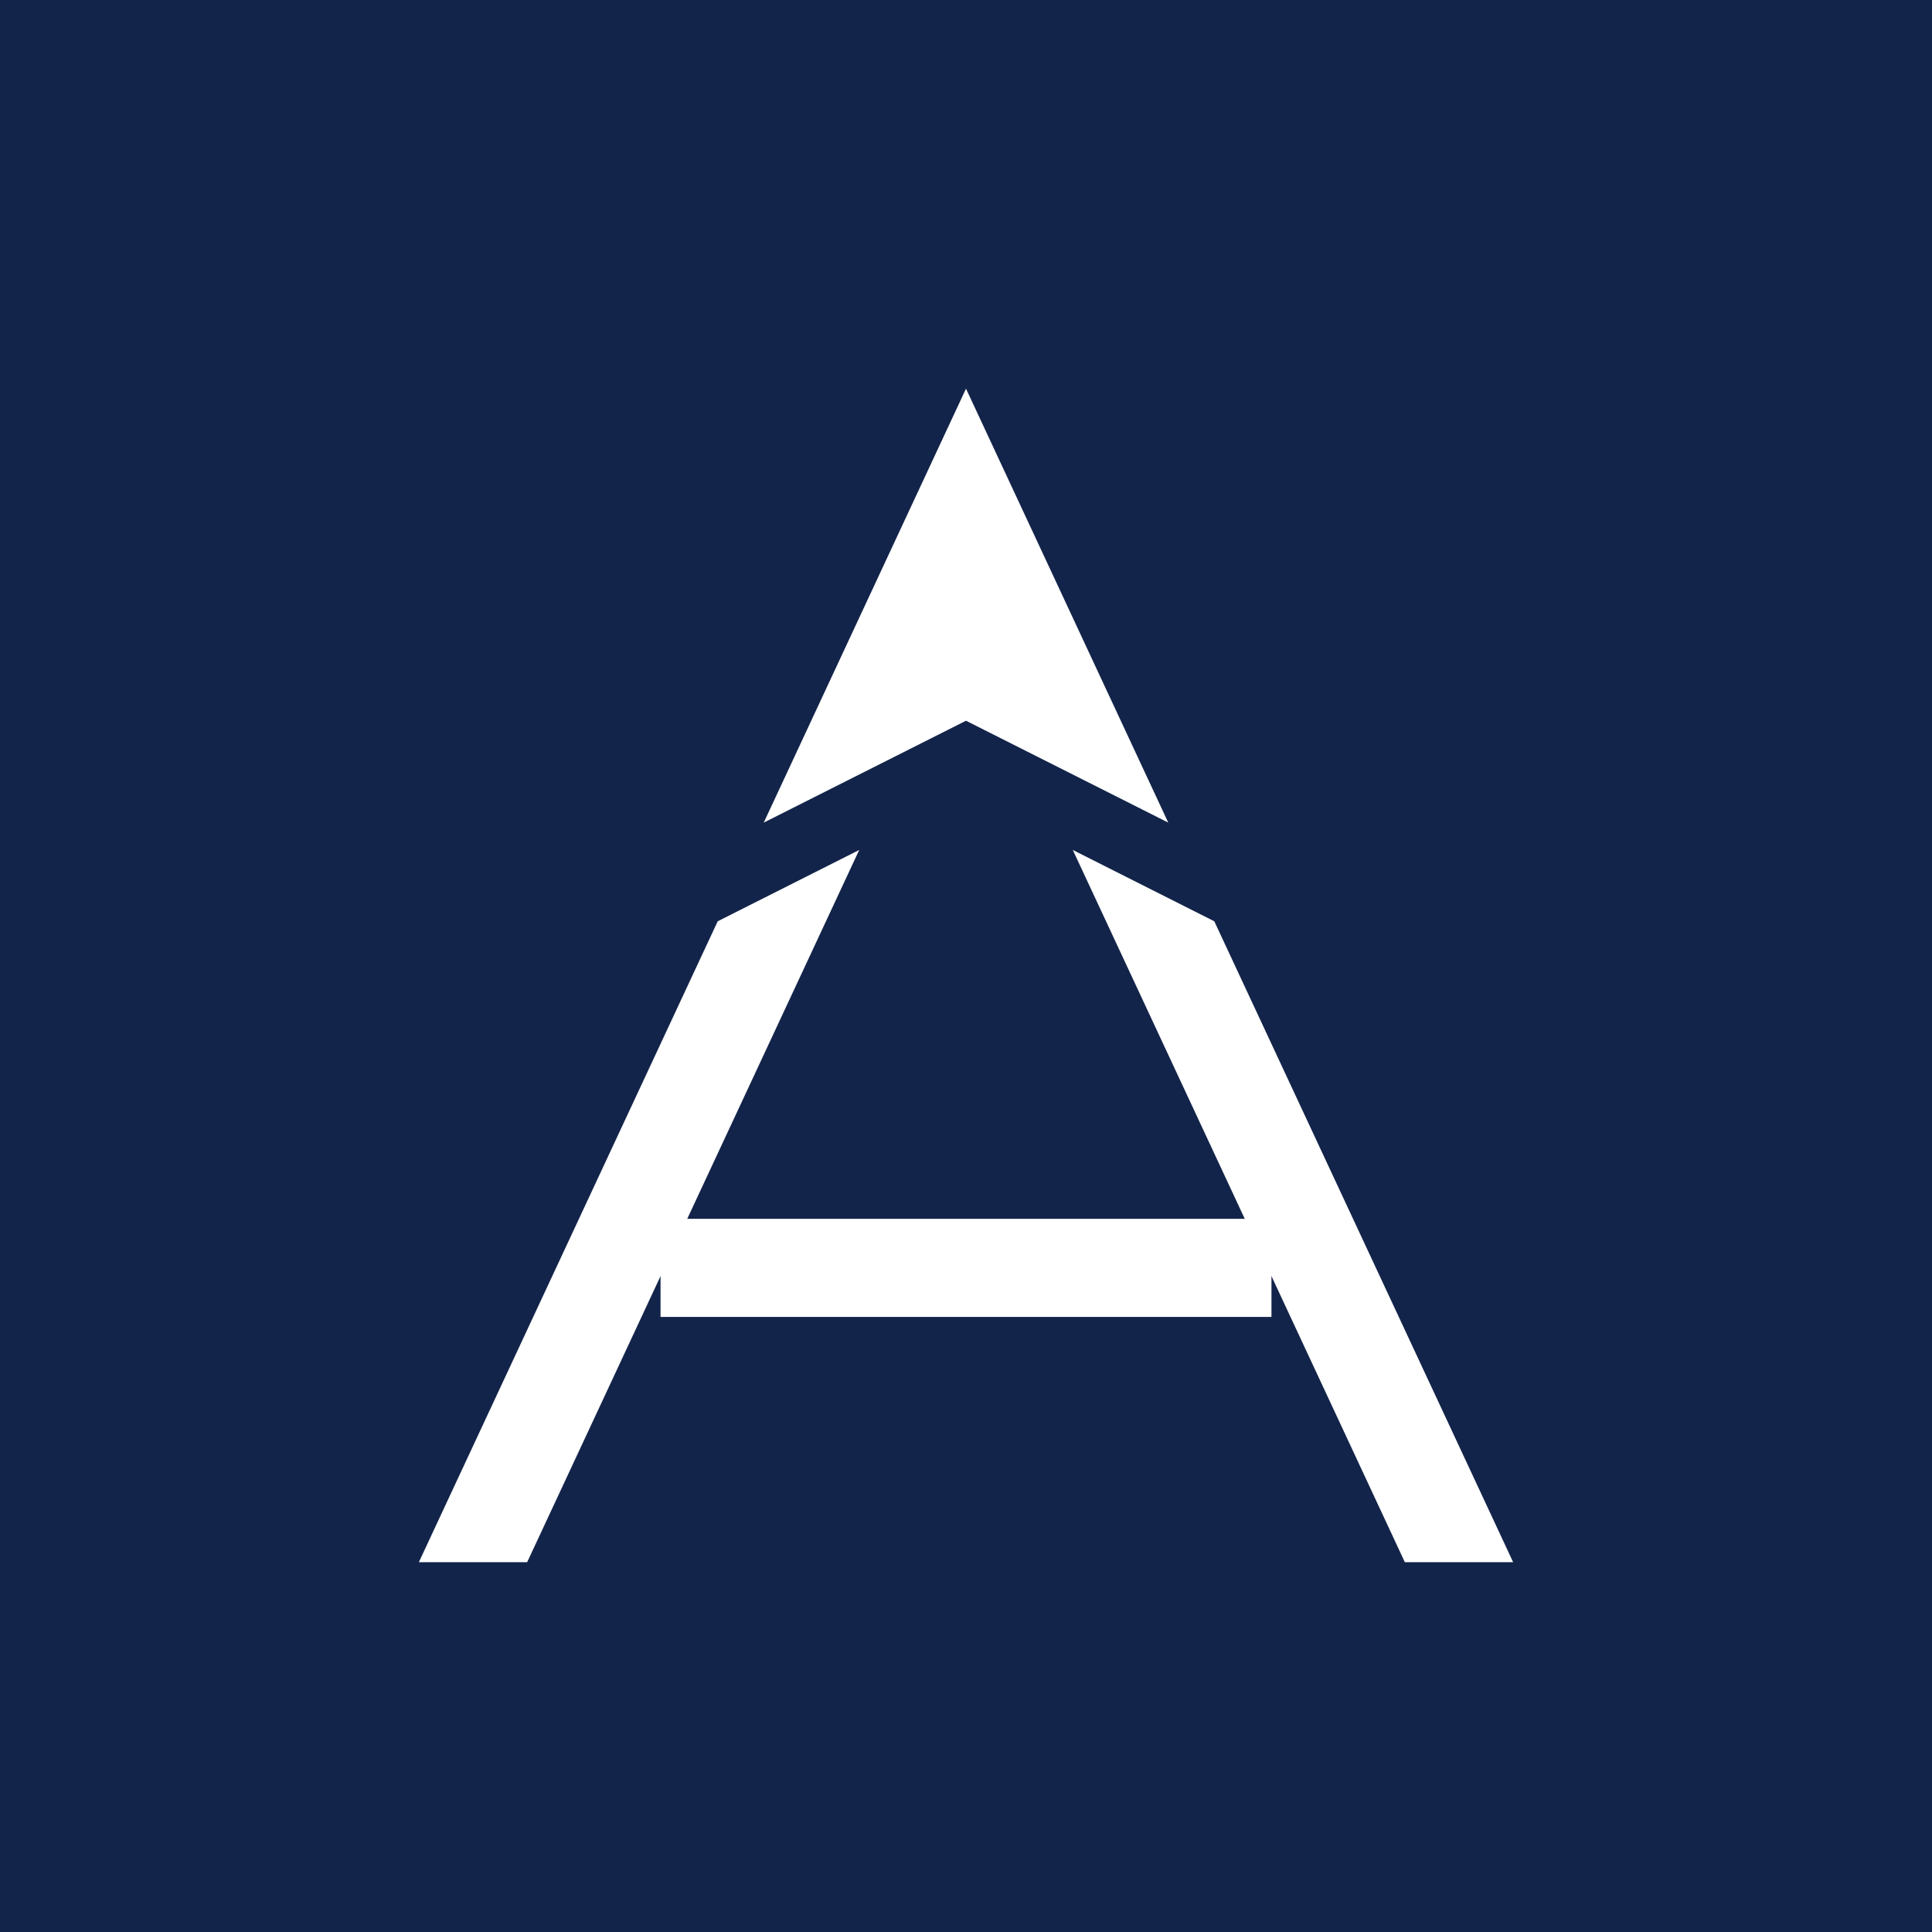
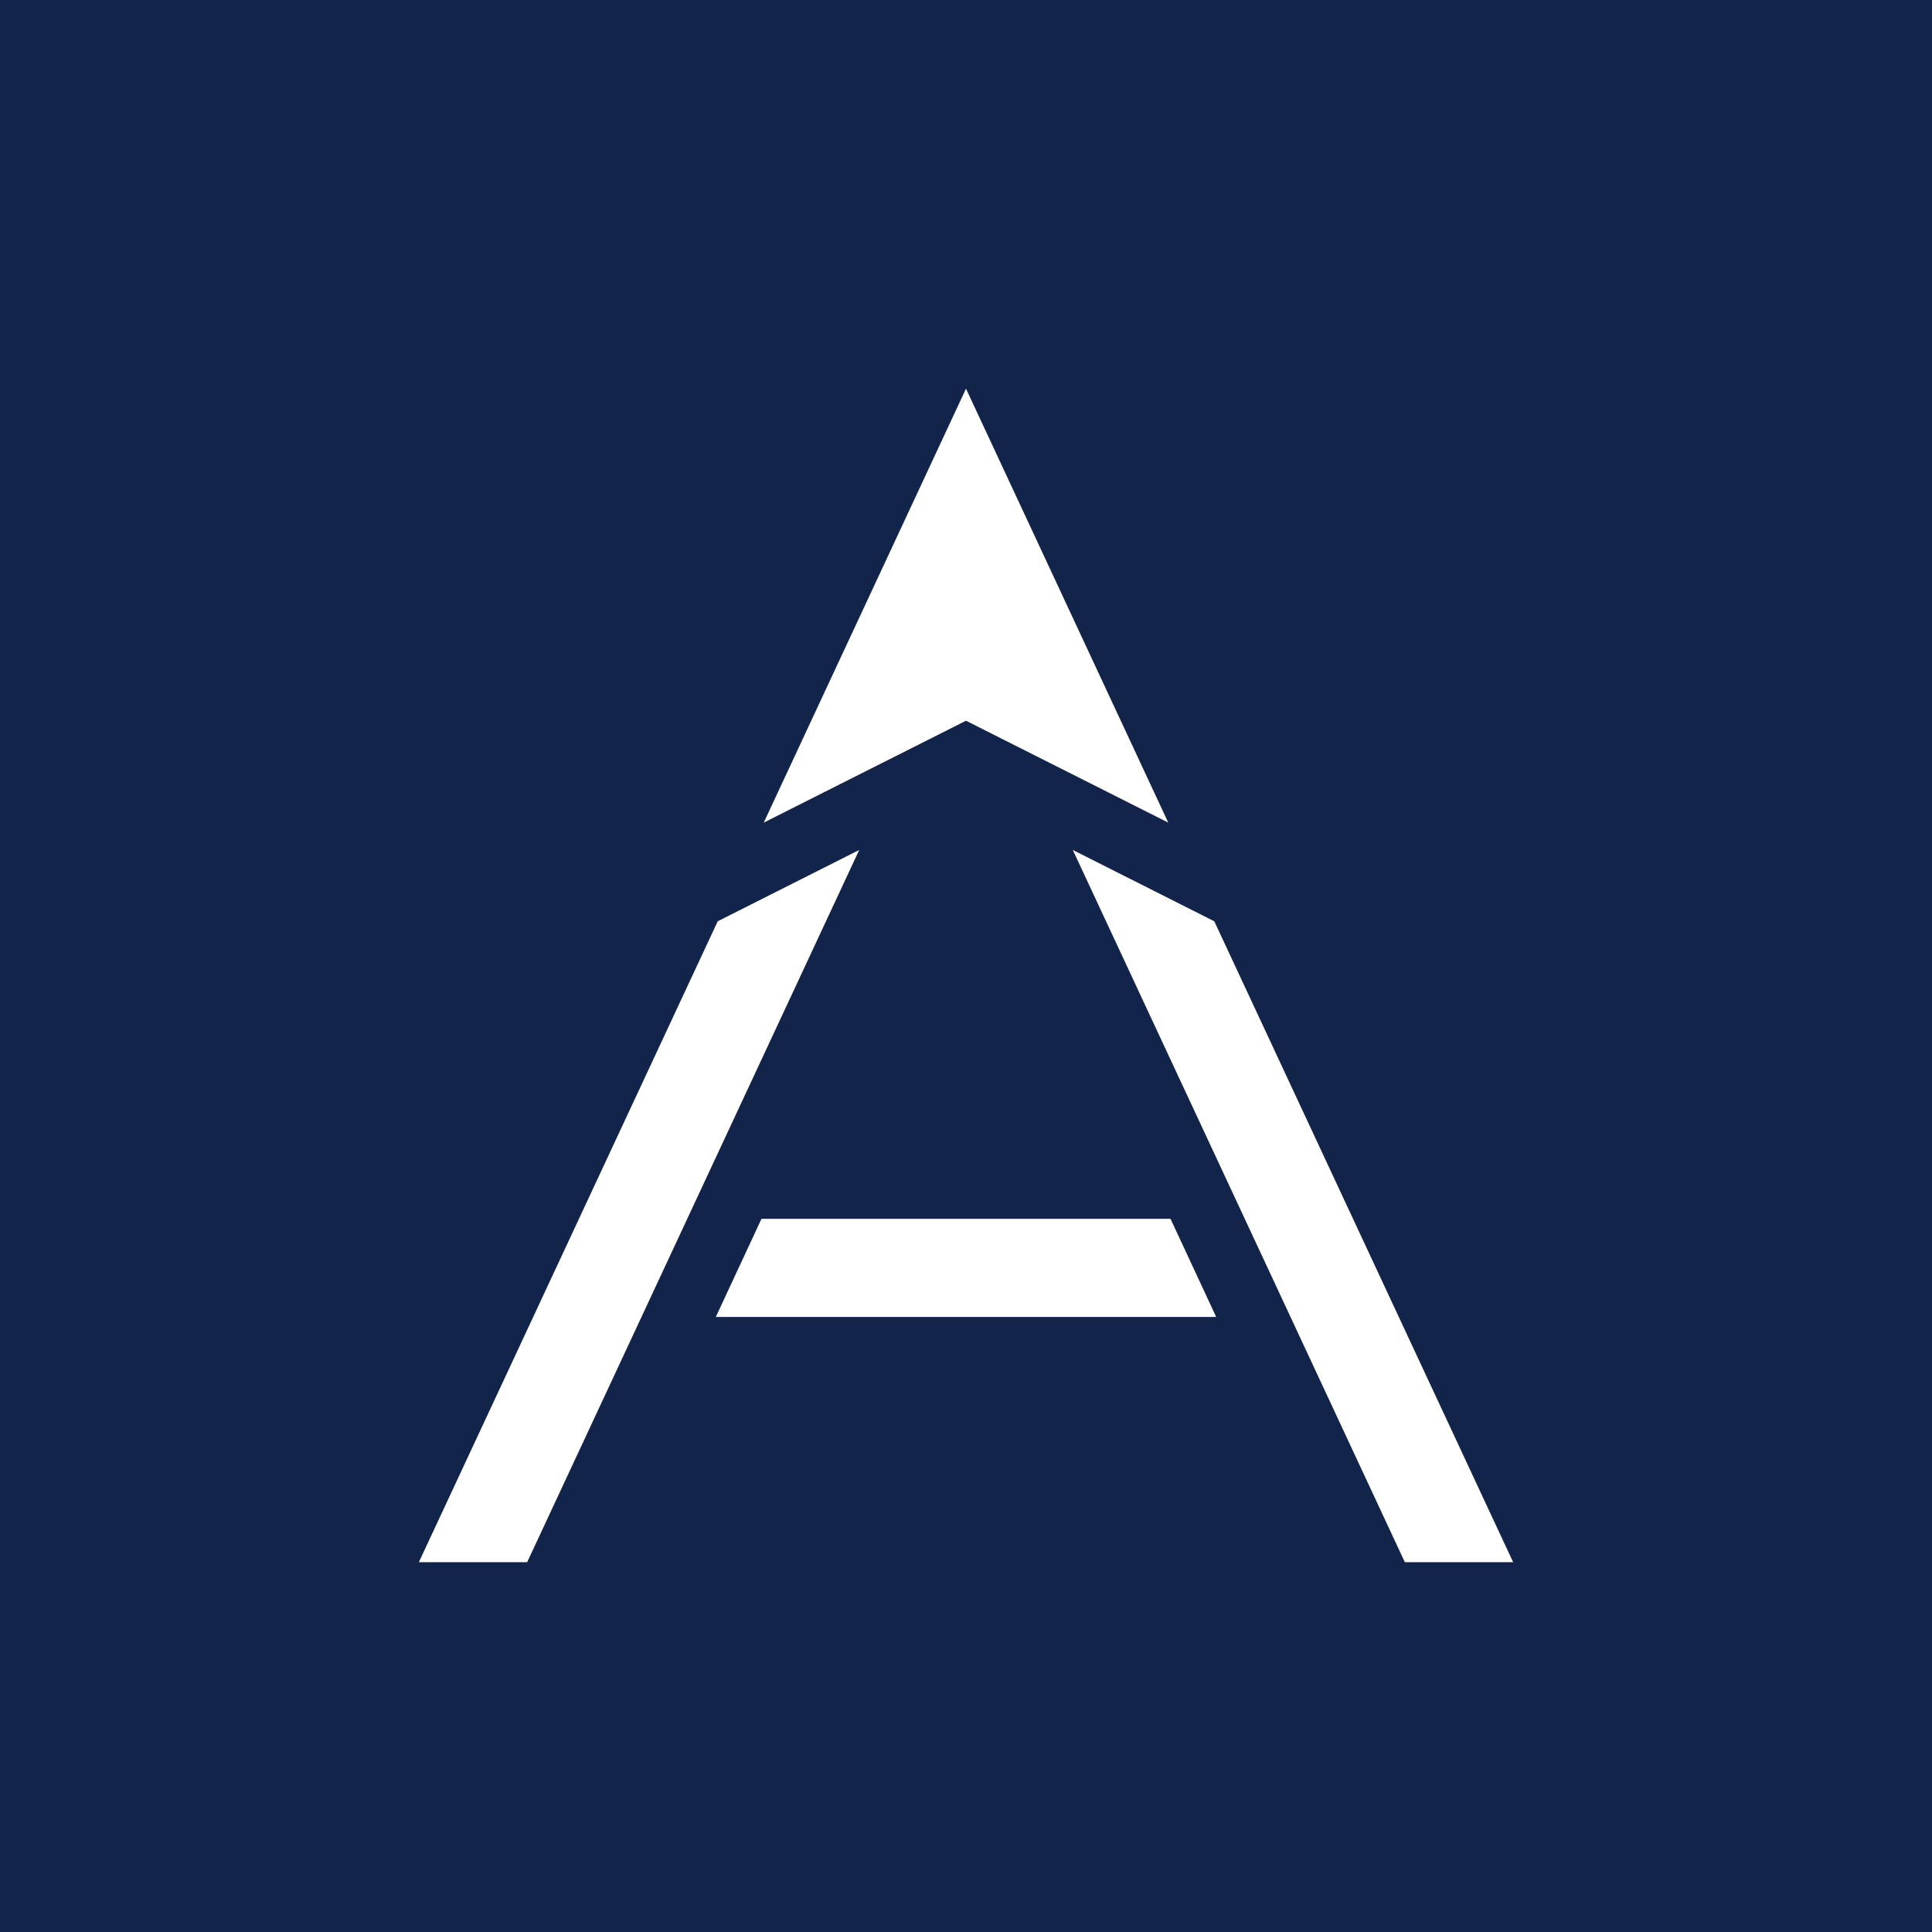
<svg xmlns="http://www.w3.org/2000/svg" viewBox="0 0 1024 1024" width="1024" height="1024">
  <rect width="1024" height="1024" fill="#13244A" />
  <path d="M512 206 L 619.2 436 L 512 382 L 404.8 436 Z" fill="#FFFFFF" />
  <polygon points="643.6,488.3 802.0,828.0 744.6,828.0 568.6,450.5" fill="#FFFFFF" />
  <polygon points="380.4,488.3 222.0,828.0 279.4,828.0 455.4,450.5" fill="#FFFFFF" />
-   <rect x="350.1" y="646.0" width="323.8" height="52" fill="#FFFFFF" />
+   <polygon points="403.6,646.0 620.4,646.0 644.6,698.0 379.4,698.0" fill="#FFFFFF" />
</svg>
